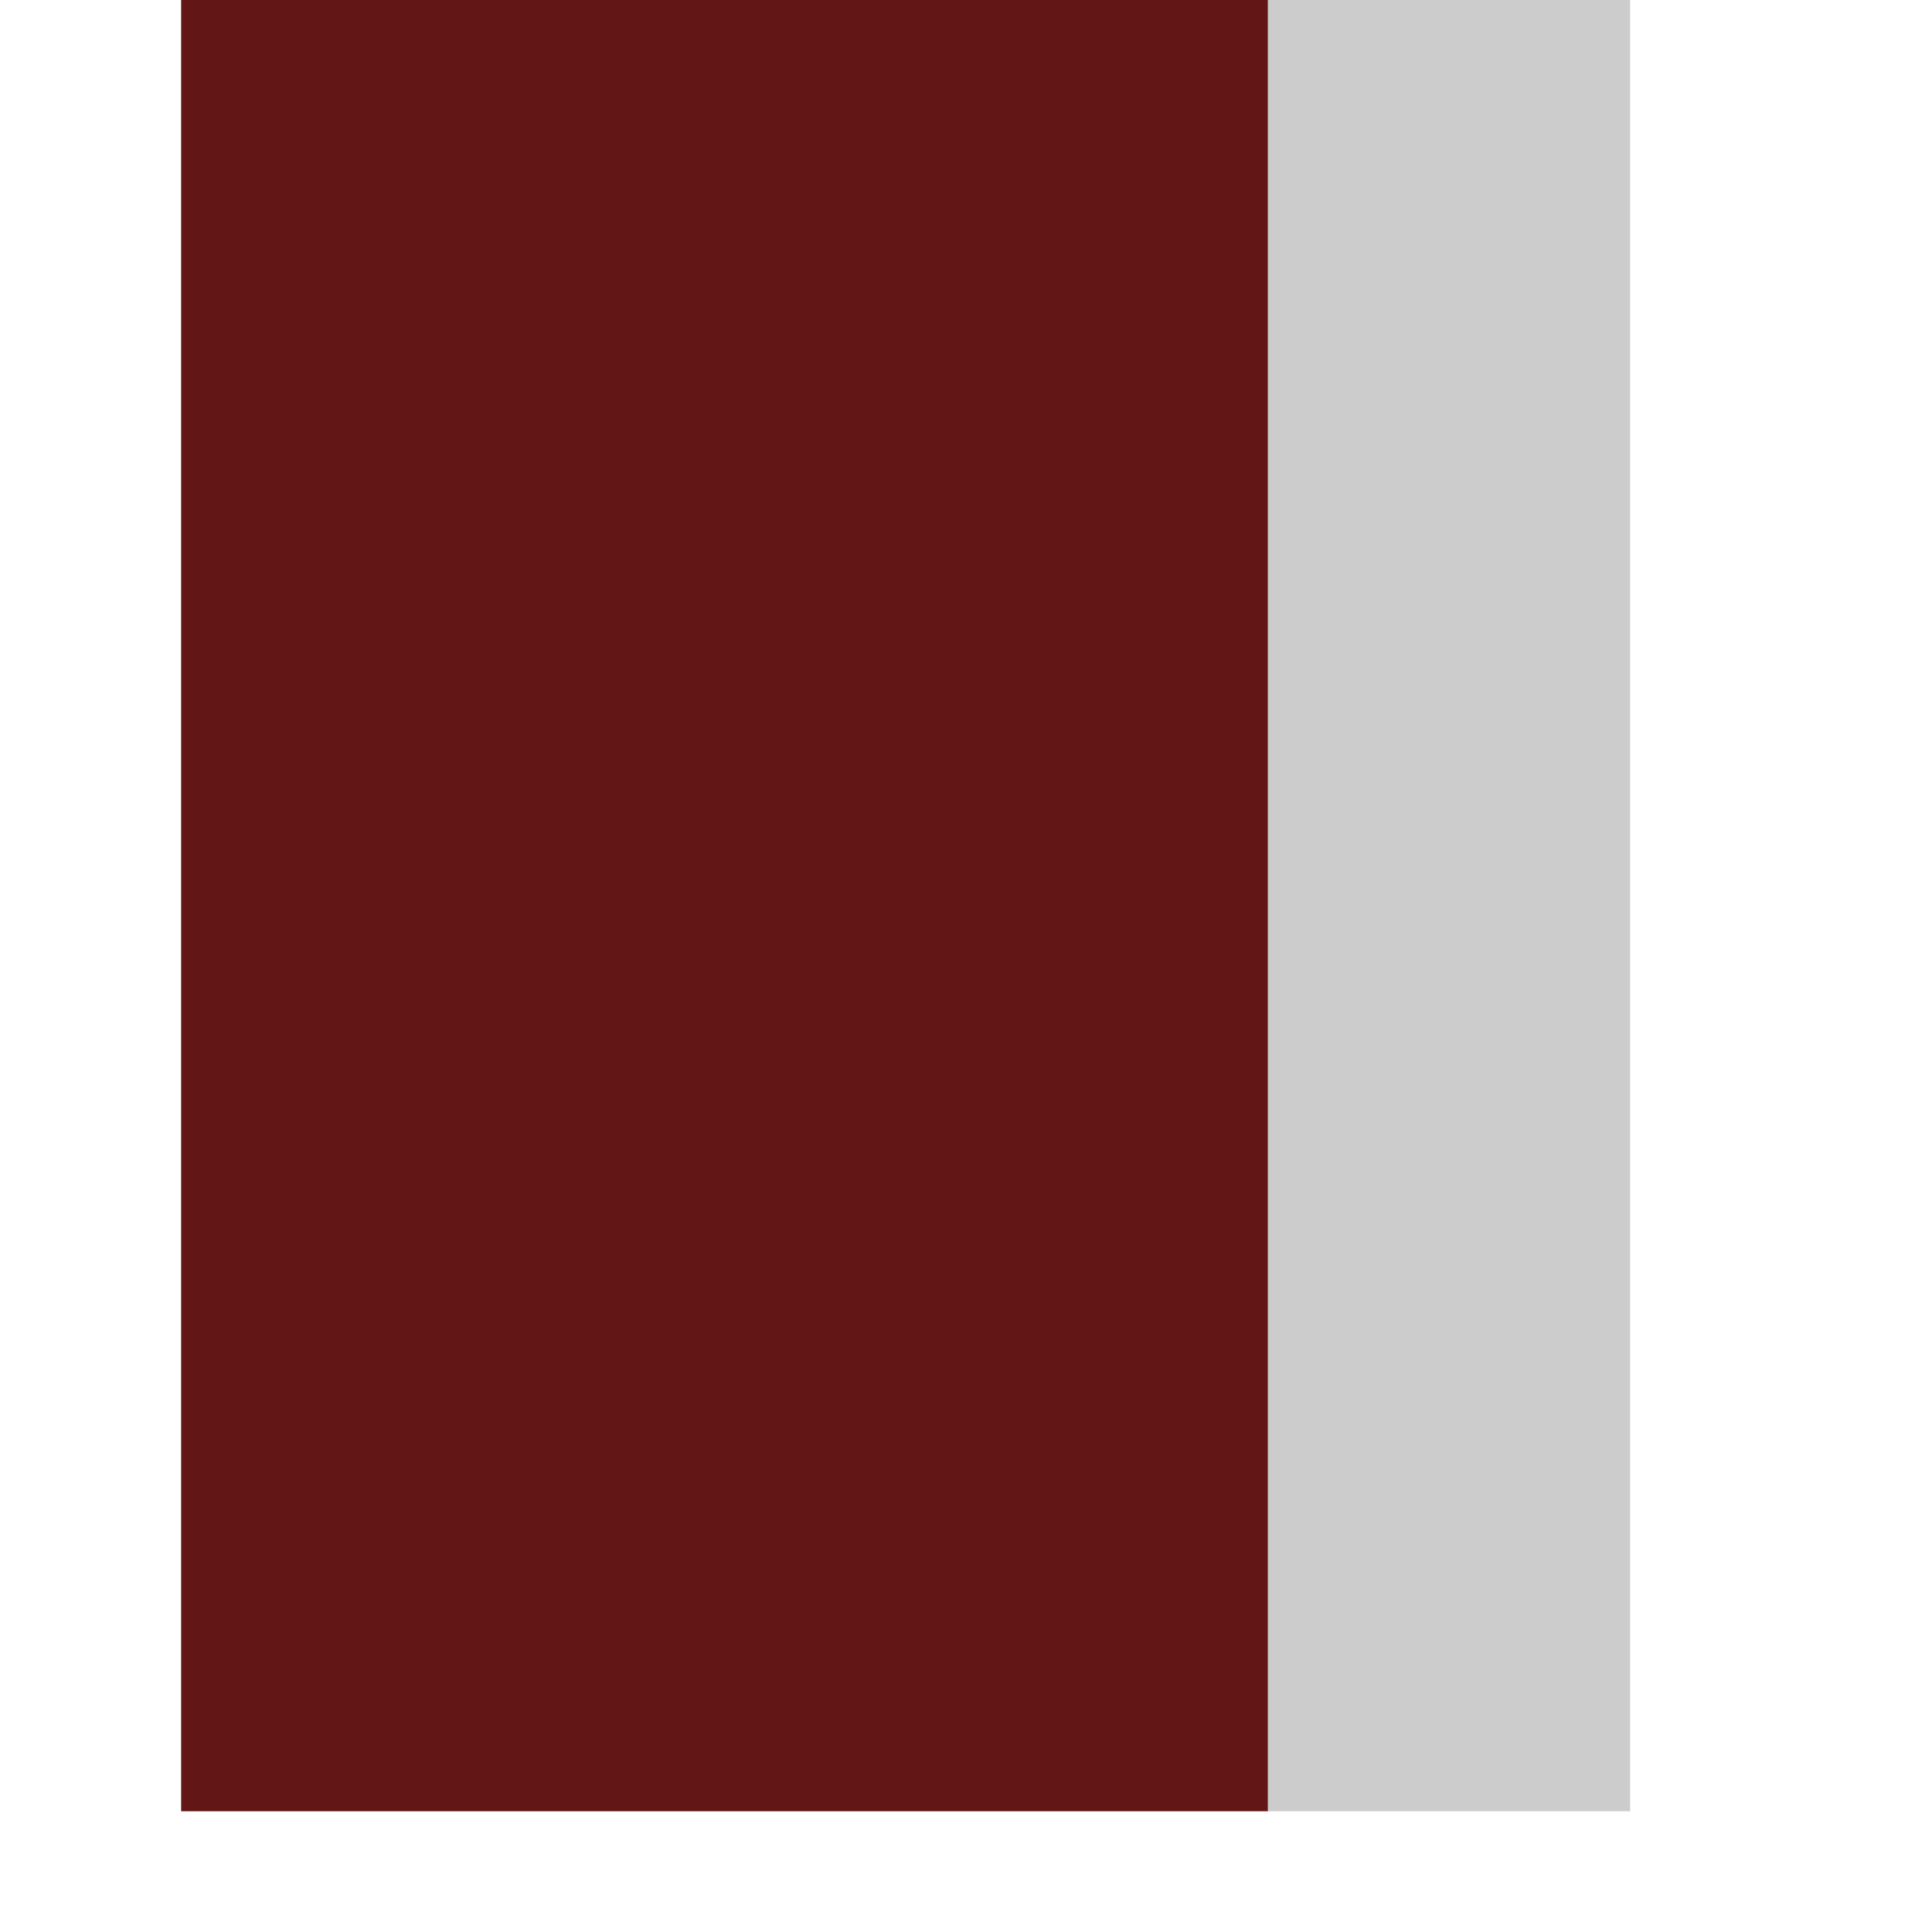
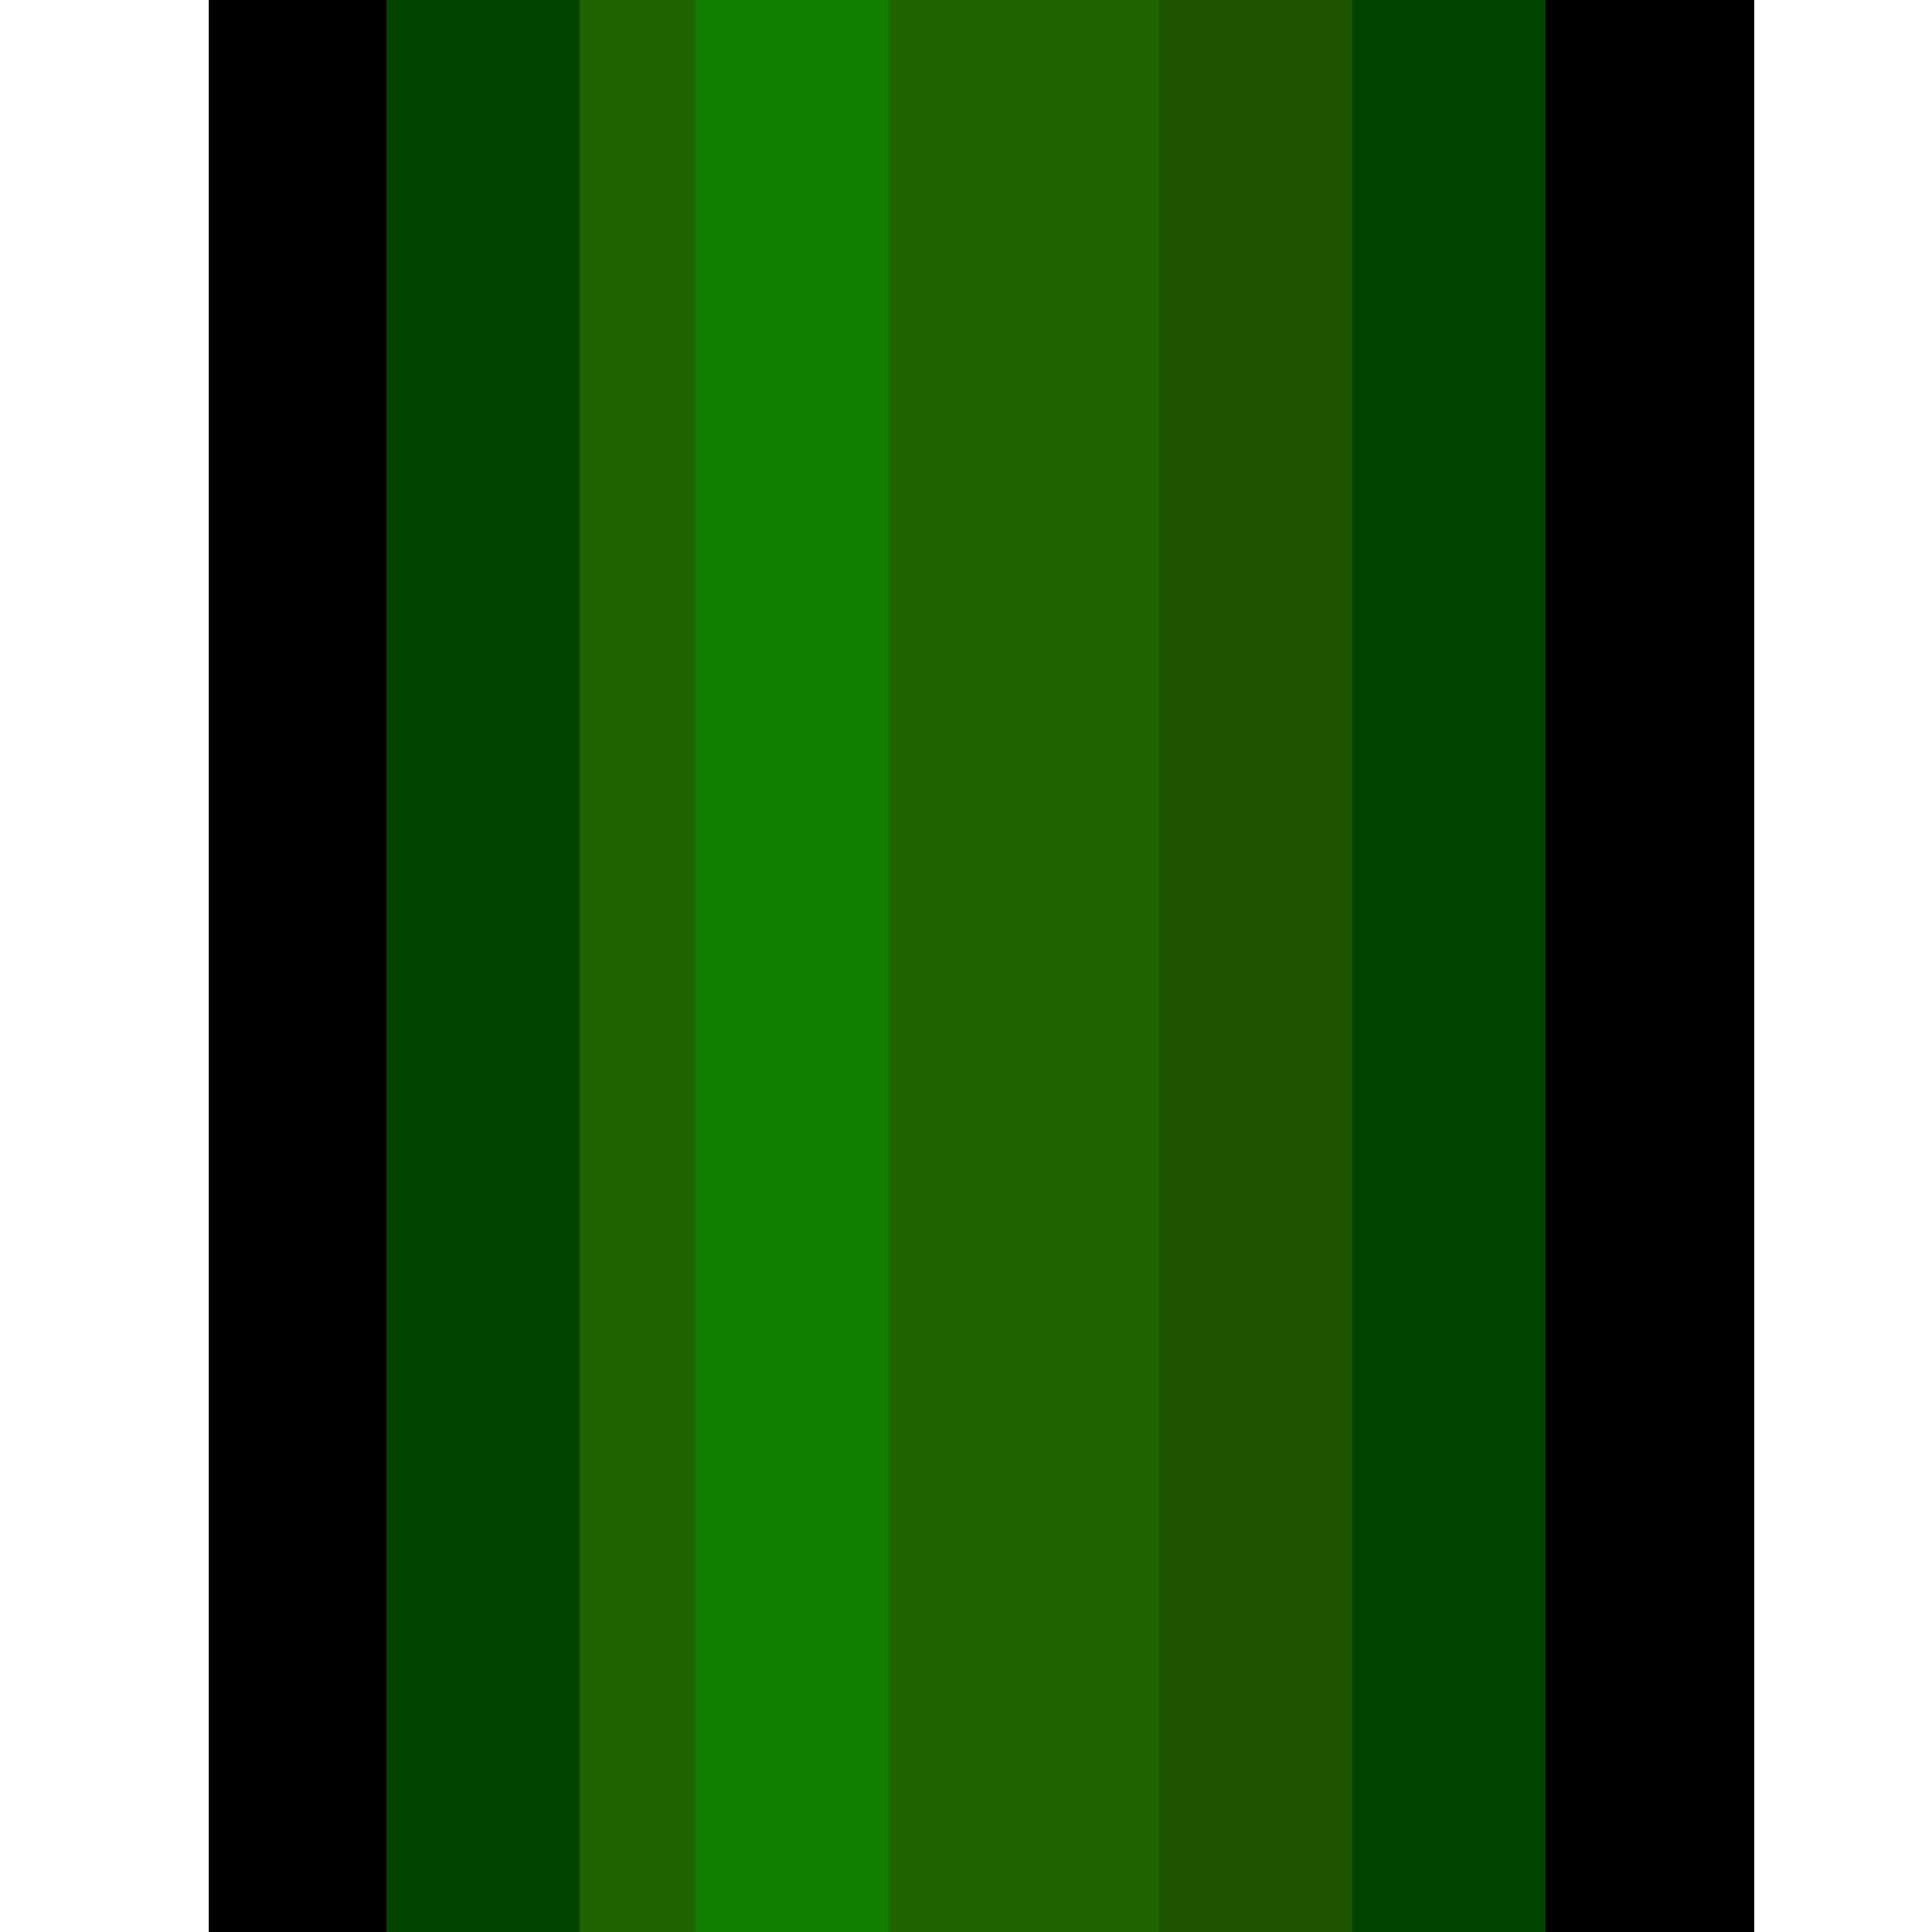
- <svg xmlns="http://www.w3.org/2000/svg" id="svg1" width="50mm" height="50mm">
-   <defs id="defs3" />
-   <rect style="fill:#cccccc;fill-rule:evenodd;stroke:none;stroke-width:1.25;fill-opacity:1;" id="rect842" width="177.165" height="35.433" x="-1.0092427e-05" y="-159.449" transform="matrix(0,1,-1,0,0,0)" />
-   <rect style="fill:#621616;fill-rule:evenodd;stroke:none;stroke-width:1.53;" id="rect843" width="177.165" height="106.299" x="-1.0098240e-05" y="-124.016" transform="matrix(0,1,-1,0,0,0)" />
+ <svg xmlns="http://www.w3.org/2000/svg" id="svg1" width="177.165px" height="177.165px">
+   <defs id="defs3">
+     <defs id="defs828">
+       <defs id="defs829" />
+       <defs id="defs837" />
+     </defs>
+   </defs>
+   <g id="g8257" transform="translate(177.1654,354.3307)">
+     <path id="rect2083" d="M -87.16,-512.357 C -126.42,-512.357 -158.026,-480.751 -158.026,-441.491 C -158.026,-264.326 -158.026,-87.16 -158.026,90.005 C -158.026,129.265 -126.42,160.871 -87.16,160.871 C 90.005,160.871 267.171,160.871 444.336,160.871 C 483.596,160.871 515.202,129.265 515.202,90.005 C 515.202,-87.16 515.202,-264.326 515.202,-441.491 C 515.202,-480.751 483.596,-512.357 444.336,-512.357 C 267.171,-512.357 90.005,-512.357 -87.16,-512.357 z M -16.294,-370.625 C 54.572,-370.625 125.438,-370.625 196.304,-370.625 C 196.304,-299.759 196.304,-228.893 196.304,-158.026 C 125.438,-158.026 54.572,-158.026 -16.294,-158.026 C -16.294,-228.893 -16.294,-299.759 -16.294,-370.625 z M 338.037,-370.625 C 349.848,-370.625 361.659,-370.625 373.47,-370.625 C 373.47,-299.759 373.47,-228.893 373.47,-158.026 C 361.659,-158.026 349.848,-158.026 338.037,-158.026 C 338.037,-228.893 338.037,-299.759 338.037,-370.625 z M -16.294,-16.294 C 54.572,-16.294 125.438,-16.294 196.304,-16.294 C 196.304,-4.483 196.304,7.328 196.304,19.139 C 125.438,19.139 54.572,19.139 -16.294,19.139 C -16.294,7.328 -16.294,-4.483 -16.294,-16.294 z M 338.037,-16.294 C 349.848,-16.294 361.659,-16.294 373.47,-16.294 C 373.47,-4.483 373.47,7.328 373.47,19.139 C 361.659,19.139 349.848,19.139 338.037,19.139 C 338.037,7.328 338.037,-4.483 338.037,-16.294 z " style="fill:#000000;fill-opacity:1;stroke:none;stroke-width:6.25;stroke-linecap:round;stroke-linejoin:round;stroke-miterlimit:4;stroke-dasharray:none;stroke-opacity:1" />
+     <path id="rect2055" d="M -88.583,-496.063 C -118.028,-496.063 -141.732,-472.358 -141.732,-442.913 L -141.732,88.583 C -141.732,118.028 -118.028,141.732 -88.583,141.732 L 442.913,141.732 C 472.358,141.732 496.063,118.028 496.063,88.583 L 496.063,-442.913 C 496.063,-472.358 472.358,-496.063 442.913,-496.063 L -88.583,-496.063 z M -35.433,-389.764 L 212.598,-389.764 L 212.598,-141.732 L -35.433,-141.732 L -35.433,-389.764 z M 318.898,-389.764 L 389.764,-389.764 L 389.764,-141.732 L 318.898,-141.732 L 318.898,-389.764 z M -35.433,-35.433 L 212.598,-35.433 L 212.598,35.433 L -35.433,35.433 L -35.433,-35.433 z M 318.898,-35.433 L 389.764,-35.433 L 389.764,35.433 L 318.898,35.433 L 318.898,-35.433 z " style="fill:#004400;fill-opacity:1;stroke:none;stroke-width:6.25;stroke-linecap:round;stroke-linejoin:round;stroke-miterlimit:4;stroke-dasharray:none;stroke-opacity:1" />
+     <path id="rect2069" d="M -88.583,-478.346 C -108.213,-478.346 -124.016,-462.543 -124.016,-442.913 L -124.016,88.583 C -124.016,108.213 -108.213,124.016 -88.583,124.016 L 442.913,124.016 C 462.543,124.016 478.346,108.213 478.346,88.583 L 478.346,-442.913 C 478.346,-462.543 462.543,-478.346 442.913,-478.346 L -88.583,-478.346 z M -53.15,-407.48 L 230.315,-407.48 L 230.315,-124.016 L -53.15,-124.016 L -53.15,-407.48 z M 301.181,-407.48 L 407.48,-407.48 L 407.48,-124.016 L 301.181,-124.016 L 301.181,-407.48 z M -53.15,-53.15 L 230.315,-53.15 L 230.315,53.15 L -53.15,53.15 L -53.15,-53.15 z M 301.181,-53.15 L 407.48,-53.15 L 407.48,53.15 L 301.181,53.15 L 301.181,-53.15 z " style="fill:#1e6500;fill-opacity:1;stroke:none;stroke-width:6.25;stroke-linecap:round;stroke-linejoin:round;stroke-miterlimit:4;stroke-dasharray:none;stroke-opacity:1" />
+     <path id="rect5074" d="M -77.967,-467.731 C -97.57,-467.731 -113.4,-451.901 -113.4,-432.298 L -113.4,63.765 C -113.4,78.336 -103.227,88.225 -90.701,93.662 C -93.663,90.523 -95.683,86.159 -95.683,81.482 L -95.683,-432.298 C -95.683,-442.018 -87.687,-450.014 -77.967,-450.014 L 435.813,-450.014 C 440.49,-450.014 444.854,-447.994 447.993,-445.031 C 442.556,-457.558 432.667,-467.731 418.096,-467.731 L -77.967,-467.731 z " style="fill:#117e00;fill-opacity:1;stroke:none;stroke-width:6.25;stroke-linecap:round;stroke-linejoin:round;stroke-miterlimit:4;stroke-dasharray:none;stroke-opacity:1" />
+     <path id="rect5084" d="M 235.948,-409.045 C 238.949,-405.865 240.931,-401.602 240.931,-396.865 L 240.931,-131.117 C 240.931,-121.27 233.061,-113.4 223.214,-113.4 L -42.534,-113.4 C -47.272,-113.4 -51.534,-115.382 -54.714,-118.383 C -49.277,-105.856 -39.388,-95.683 -24.817,-95.683 L 223.214,-95.683 C 242.817,-95.683 258.647,-111.513 258.647,-131.117 L 258.647,-379.148 C 258.647,-393.719 248.475,-403.608 235.948,-409.045 z " style="fill:#117e00;fill-opacity:1;stroke:none;stroke-width:6.25;stroke-linecap:round;stroke-linejoin:round;stroke-miterlimit:4;stroke-dasharray:none;stroke-opacity:1" />
+     <path id="rect5815" d="M 413.113,-409.045 C 416.114,-405.865 418.096,-401.602 418.096,-396.865 L 418.096,-131.117 C 418.096,-121.27 410.226,-113.4 400.38,-113.4 L 311.797,-113.4 C 307.059,-113.4 302.796,-115.382 299.617,-118.383 C 305.049,-105.867 314.955,-95.683 329.513,-95.683 L 400.38,-95.683 C 419.965,-95.683 435.813,-111.531 435.813,-131.117 L 435.813,-379.148 C 435.813,-393.706 425.629,-403.613 413.113,-409.045 z " style="fill:#117e00;fill-opacity:1;stroke:none;stroke-width:6.25;stroke-linecap:round;stroke-linejoin:round;stroke-miterlimit:4;stroke-dasharray:none;stroke-opacity:1" />
+     <path id="rect5817" d="M 413.113,-54.714 C 416.114,-51.534 418.096,-47.272 418.096,-42.534 L 418.096,46.049 C 418.096,55.895 410.226,63.765 400.38,63.765 L 311.797,63.765 C 307.059,63.765 302.796,61.784 299.617,58.783 C 305.08,71.37 314.872,81.482 329.513,81.482 L 400.38,81.482 C 420.077,81.482 435.813,65.747 435.813,46.049 L 435.813,-24.817 C 435.813,-39.459 425.701,-49.251 413.113,-54.714 z " style="fill:#117e00;fill-opacity:1;stroke:none;stroke-width:6.25;stroke-linecap:round;stroke-linejoin:round;stroke-miterlimit:4;stroke-dasharray:none;stroke-opacity:1" />
+     <path id="rect5819" d="M 235.948,-54.714 C 238.949,-51.534 240.931,-47.272 240.931,-42.534 C 240.931,-13.006 240.931,16.521 240.931,46.049 C 240.931,55.895 233.061,63.765 223.214,63.765 C 134.631,63.765 46.049,63.765 -42.534,63.765 C -47.272,63.765 -51.534,61.784 -54.714,58.783 C -49.251,71.37 -39.459,81.482 -24.817,81.482 C 57.86,81.482 140.537,81.482 223.214,81.482 C 242.912,81.482 258.647,65.747 258.647,46.049 C 258.647,22.427 258.647,-1.195 258.647,-24.817 C 258.647,-39.459 248.535,-49.251 235.948,-54.714 z " style="fill:#117e00;fill-opacity:1;stroke:none;stroke-width:6.25;stroke-linecap:round;stroke-linejoin:round;stroke-miterlimit:4;stroke-dasharray:none;stroke-opacity:1" />
+     <path id="path6556" d="M 439.592,-478.346 C 451.31,-478.346 460.63,-469.026 460.63,-457.308 C 460.63,-276.452 460.63,-95.595 460.63,85.261 C 460.63,96.979 451.31,106.299 439.592,106.299 C 258.735,106.299 77.879,106.299 -102.977,106.299 C -114.696,106.299 -124.016,96.979 -124.016,85.261 C -124.016,86.368 -124.016,87.475 -124.016,88.583 C -124.016,108.213 -108.213,124.016 -88.583,124.016 C 88.583,124.016 265.748,124.016 442.913,124.016 C 462.543,124.016 478.346,108.213 478.346,88.583 C 478.346,-88.583 478.346,-265.748 478.346,-442.913 C 478.346,-462.543 462.543,-478.346 442.913,-478.346 C 441.806,-478.346 440.699,-478.346 439.592,-478.346 z " style="fill:#1e5400;fill-opacity:1;stroke:none;stroke-width:6.25;stroke-linecap:round;stroke-linejoin:round;stroke-miterlimit:4;stroke-dasharray:none;stroke-opacity:1" />
+     <path id="rect7287" d="M -49.828,-70.866 C -61.546,-70.866 -70.866,-61.546 -70.866,-49.828 L -70.866,32.111 C -70.866,42.561 -63.084,50.296 -53.15,52.042 L -53.15,-53.15 L 229.208,-53.15 C 227.461,-63.084 219.726,-70.866 209.277,-70.866 L -49.828,-70.866 z " style="fill:#1e5400;fill-opacity:1;stroke:none;stroke-width:6.25;stroke-linecap:round;stroke-linejoin:round;stroke-miterlimit:4;stroke-dasharray:none;stroke-opacity:1" />
+     <path id="rect7289" d="M -49.828,-425.197 C -61.546,-425.197 -70.866,-415.877 -70.866,-404.158 L -70.866,-145.054 C -70.866,-134.604 -63.084,-126.869 -53.15,-125.123 L -53.15,-407.48 L 229.208,-407.48 C 227.461,-417.414 219.726,-425.197 209.277,-425.197 L -49.828,-425.197 z " style="fill:#1e5400;fill-opacity:1;stroke:none;stroke-width:6.25;stroke-linecap:round;stroke-linejoin:round;stroke-miterlimit:4;stroke-dasharray:none;stroke-opacity:1" />
+     <path id="rect7291" d="M 304.503,-425.197 C 292.785,-425.197 283.465,-415.877 283.465,-404.158 L 283.465,-145.054 C 283.465,-134.604 291.247,-126.869 301.181,-125.123 L 301.181,-407.48 L 406.373,-407.48 C 404.627,-417.414 396.892,-425.197 386.442,-425.197 L 304.503,-425.197 z " style="fill:#1e5400;fill-opacity:1;stroke:none;stroke-width:6.25;stroke-linecap:round;stroke-linejoin:round;stroke-miterlimit:4;stroke-dasharray:none;stroke-opacity:1" />
+     <path id="rect7293" d="M 304.503,-70.866 C 292.785,-70.866 283.465,-61.546 283.465,-49.828 L 283.465,32.111 C 283.465,42.561 291.247,50.296 301.181,52.042 L 301.181,-53.15 L 406.373,-53.15 C 404.627,-63.084 396.892,-70.866 386.442,-70.866 L 304.503,-70.866 z " style="fill:#1e5400;fill-opacity:1;stroke:none;stroke-width:6.25;stroke-linecap:round;stroke-linejoin:round;stroke-miterlimit:4;stroke-dasharray:none;stroke-opacity:1" />
+   </g>
</svg>
